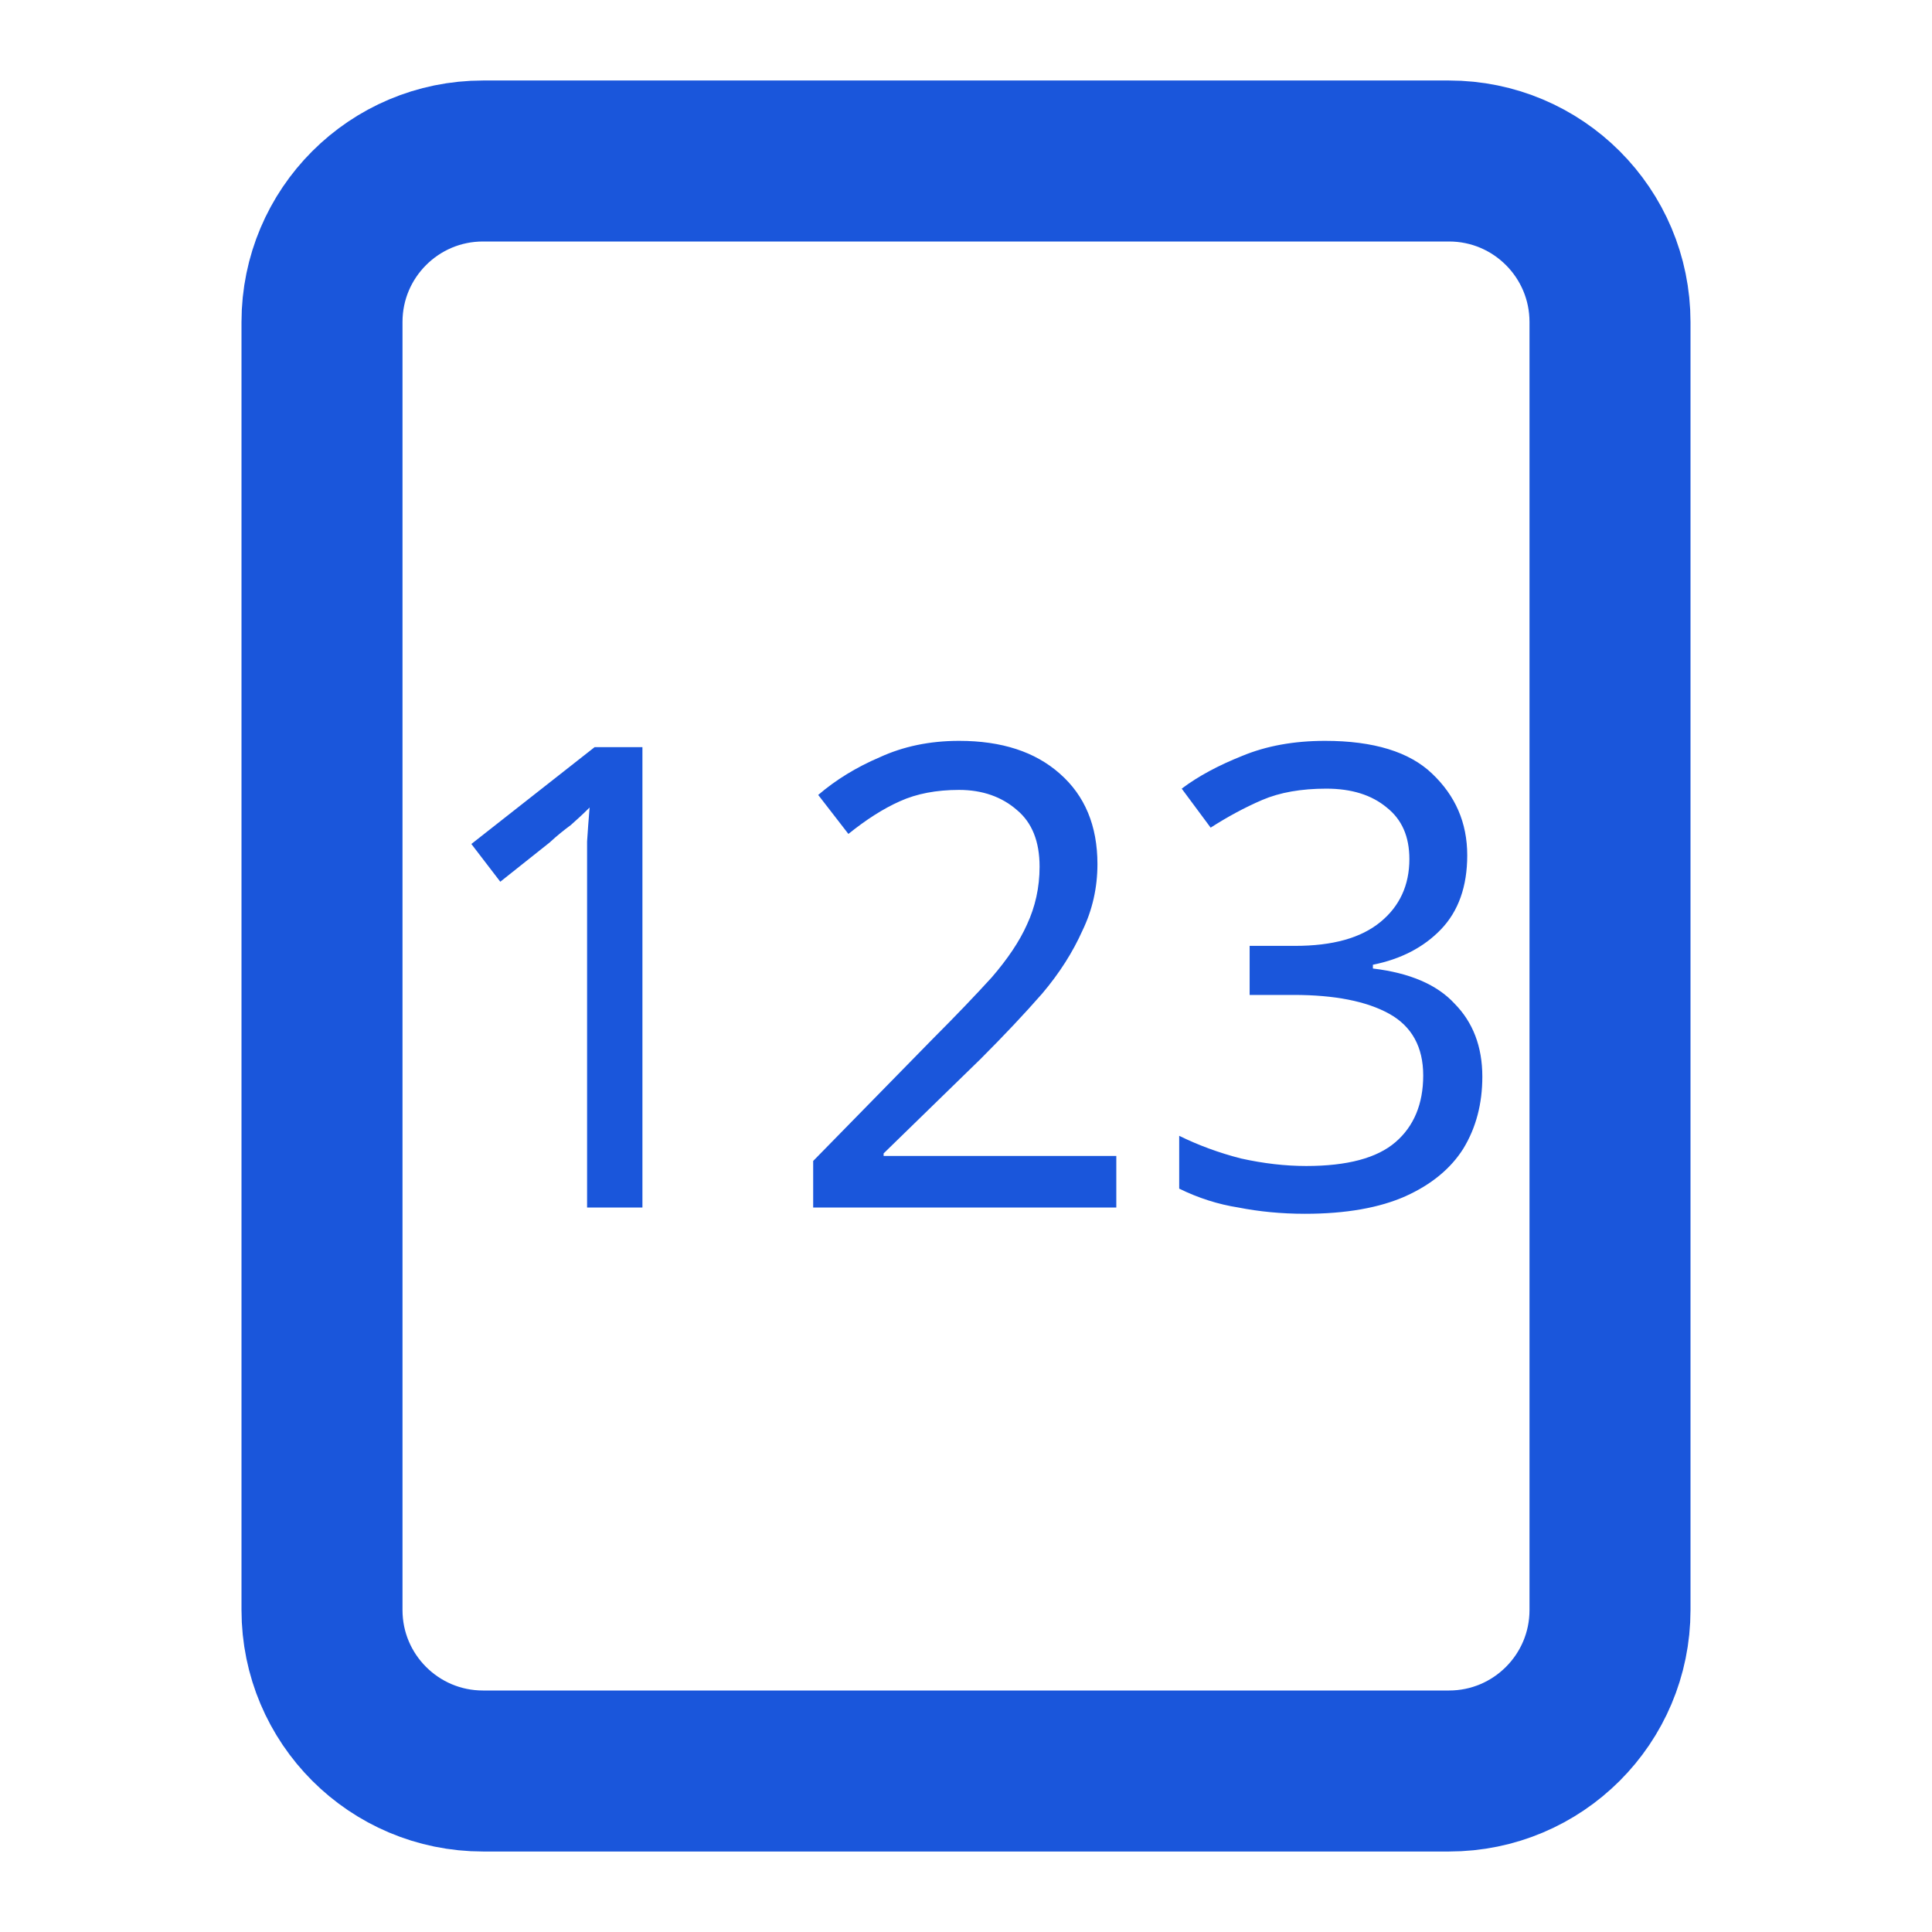
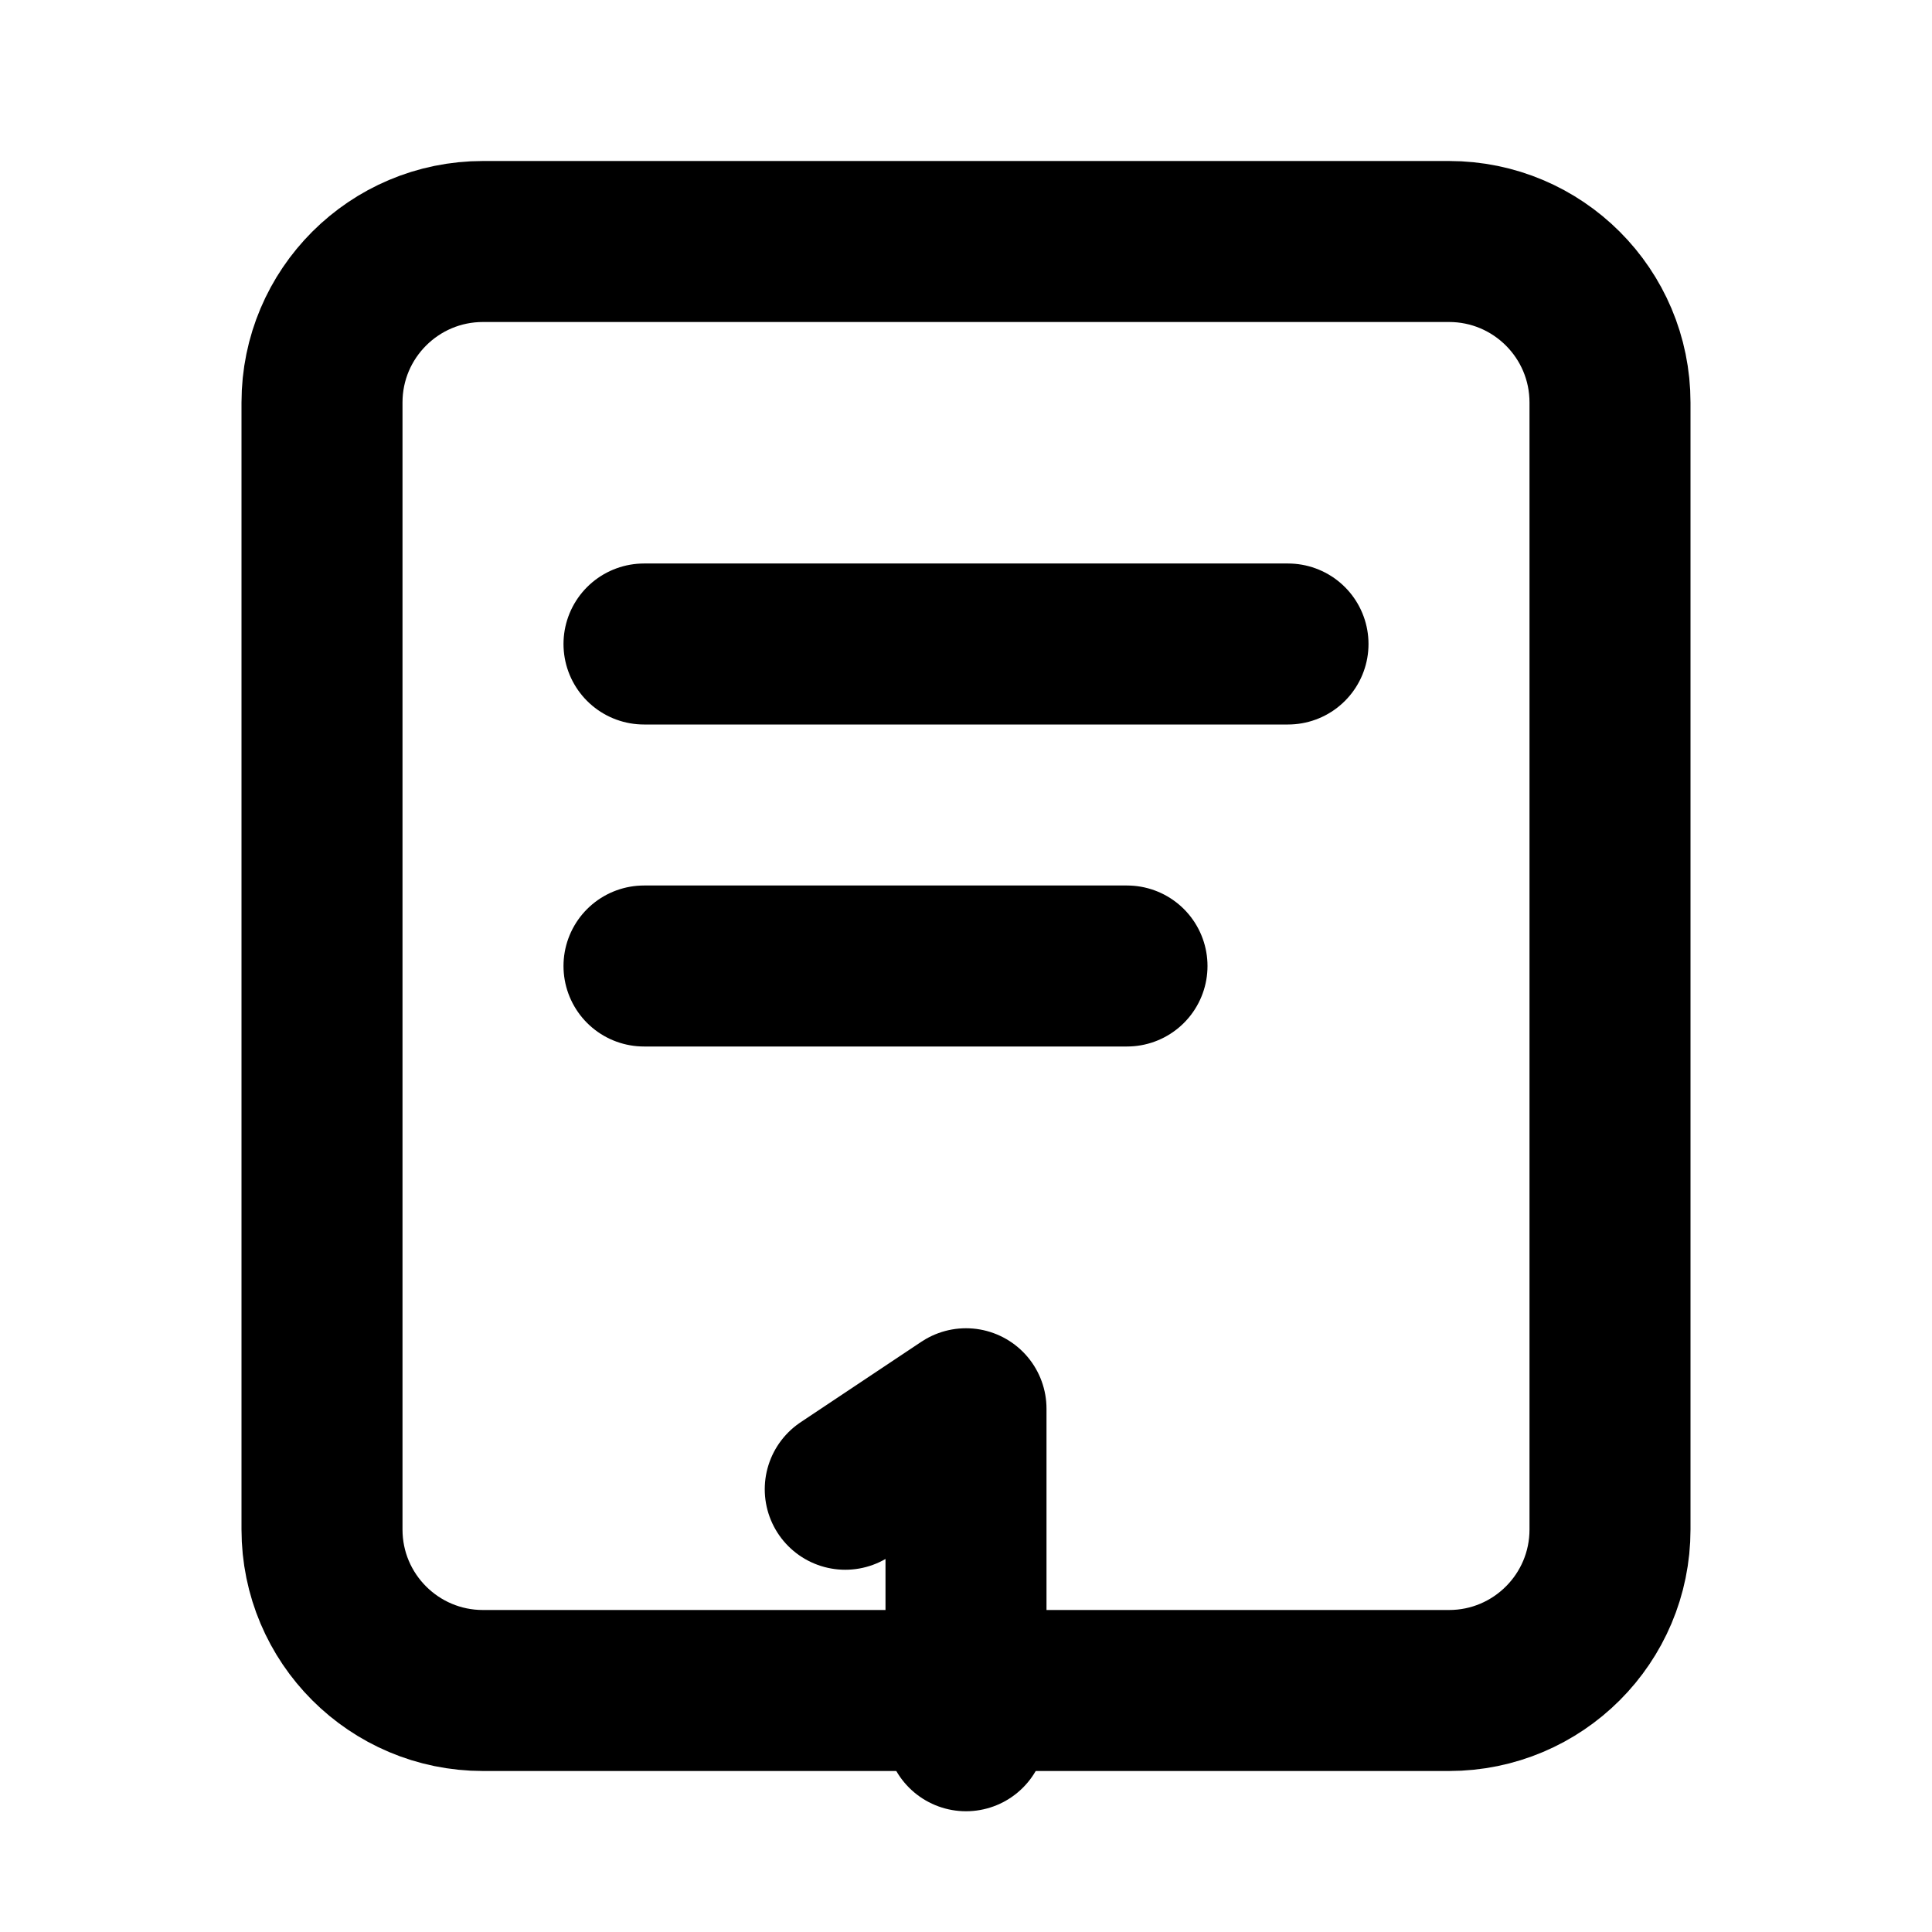
- <svg xmlns="http://www.w3.org/2000/svg" width="24" height="24" viewBox="0 0 24 24" fill="none" stroke="#1A56DB" stroke-width="2" stroke-linecap="round" stroke-linejoin="round">
-   <rect x="4" y="2" width="16" height="20" rx="2" />
-   <text x="12" y="15" text-anchor="middle" font-size="8" font-family="sans-serif" fill="#1A56DB" stroke="none">123</text>
+ <svg xmlns="http://www.w3.org/2000/svg" width="24" height="24" viewBox="0 0 24 24" fill="none" stroke="currentColor" stroke-width="2" stroke-linecap="round" stroke-linejoin="round">
+   <rect x="4" y="3" width="16" height="18" rx="2" />
+   <line x1="8" y1="8" x2="16" y2="8" />
+   <line x1="8" y1="12" x2="14" y2="12" />
+   <path d="M10.5 18.5l1.5-1v4" />
</svg>
